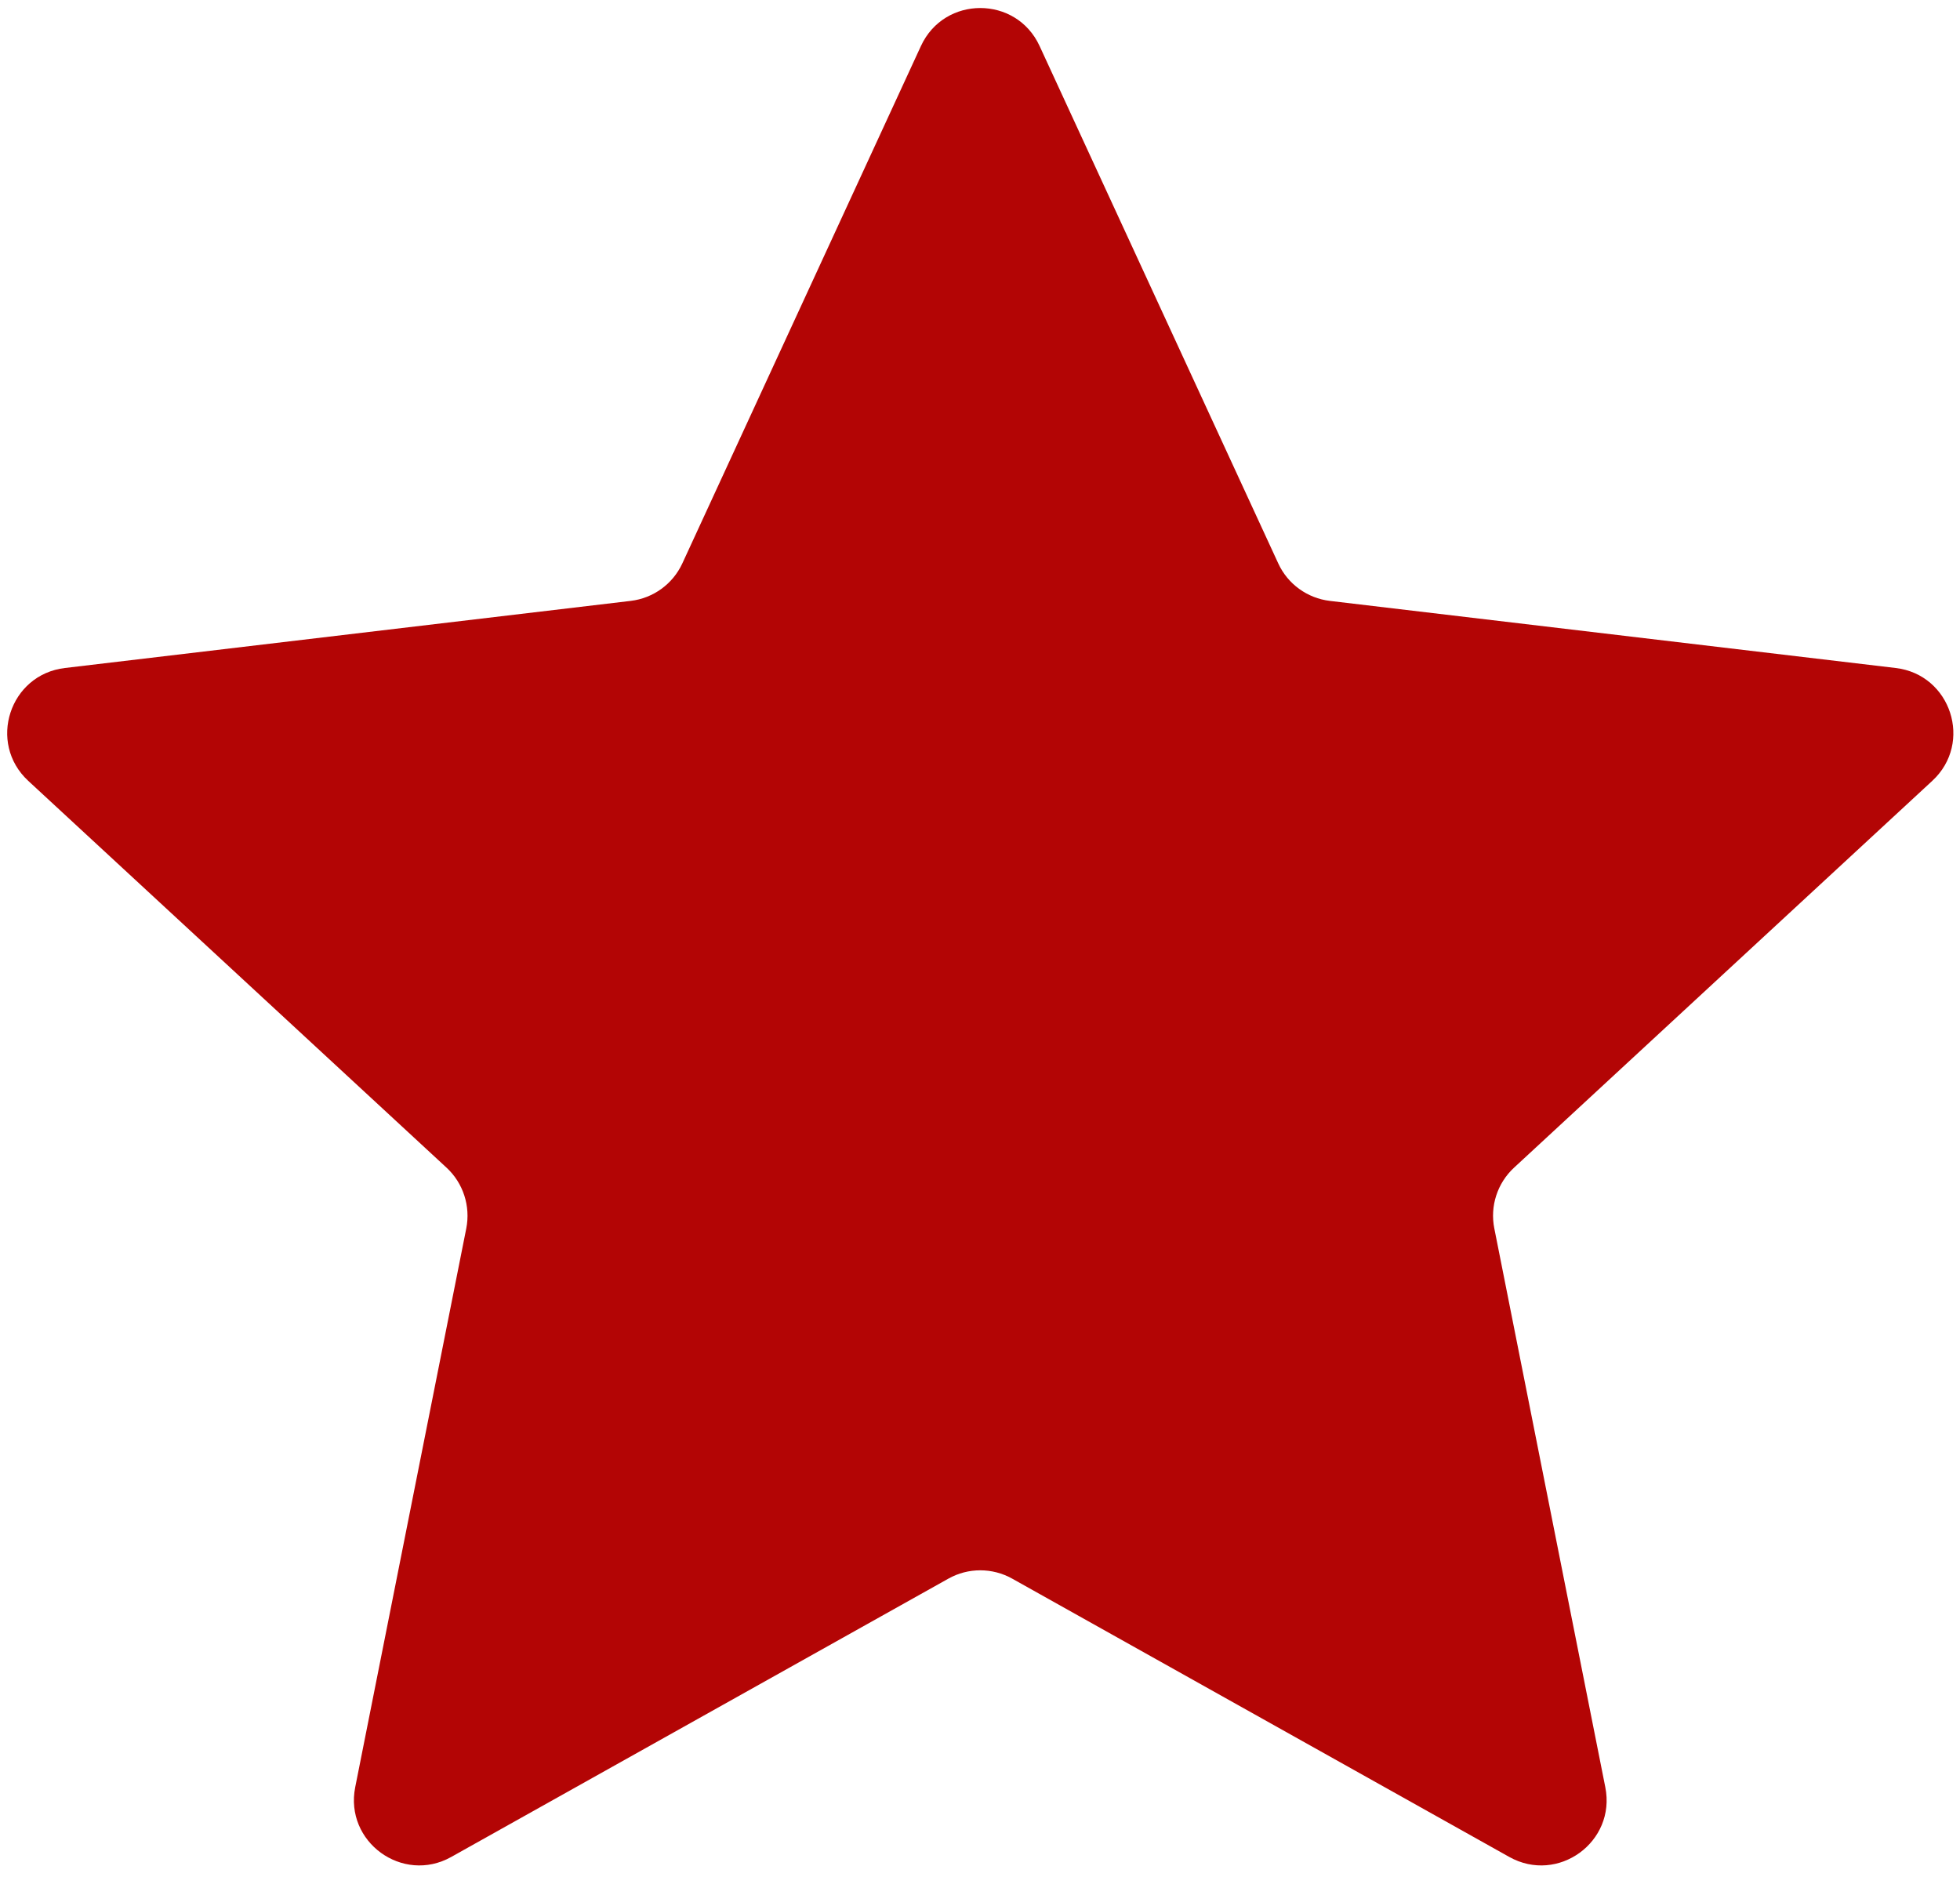
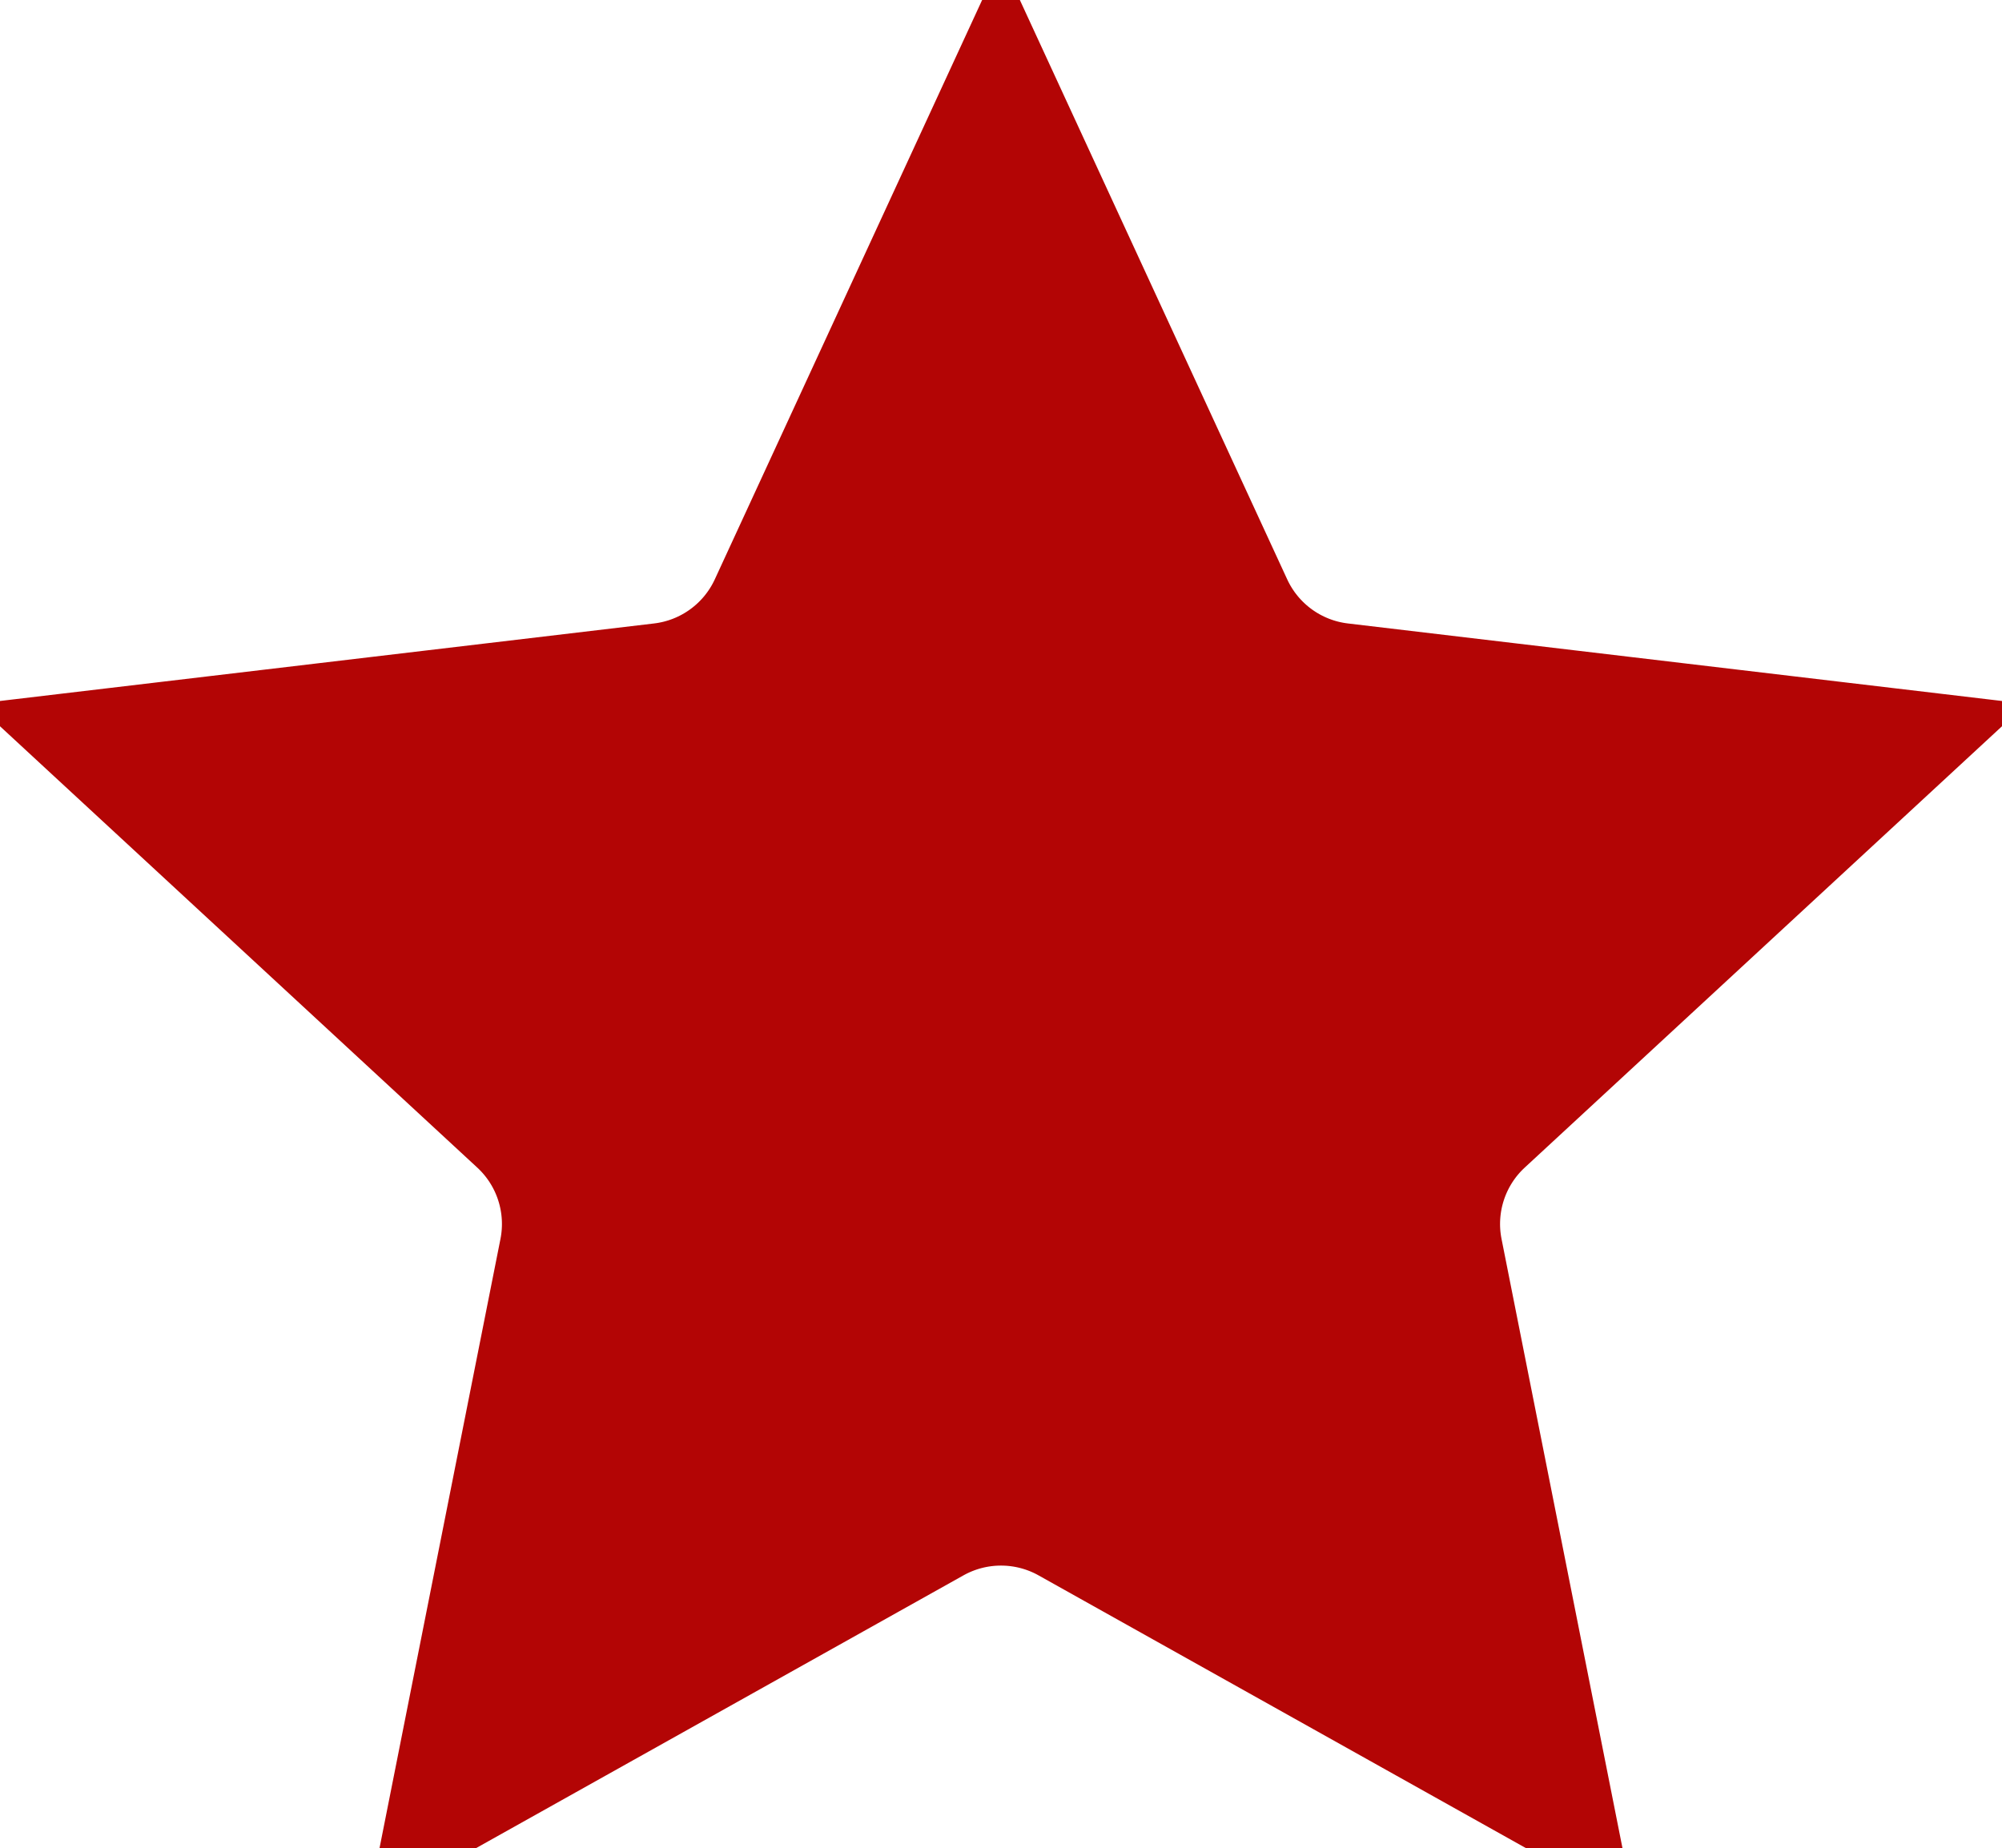
- <svg xmlns="http://www.w3.org/2000/svg" width="30" height="29" viewBox="0 0 30 29" fill="none">
-   <path d="M14.096 0.704C14.454 -0.071 15.555 -0.071 15.912 0.704L19.565 8.623C19.71 8.939 20.01 9.156 20.355 9.197L29.015 10.224C29.862 10.324 30.203 11.371 29.576 11.951L23.174 17.872C22.919 18.108 22.804 18.46 22.872 18.801L24.571 27.354C24.738 28.191 23.847 28.838 23.102 28.422L15.493 24.162C15.189 23.992 14.819 23.992 14.516 24.162L6.906 28.422C6.162 28.838 5.271 28.191 5.437 27.354L7.137 18.801C7.204 18.46 7.09 18.108 6.835 17.872L0.432 11.951C-0.194 11.371 0.146 10.324 0.994 10.224L9.653 9.197C9.999 9.156 10.298 8.939 10.444 8.623L14.096 0.704Z" fill="#B30505" />
+ <svg xmlns="http://www.w3.org/2000/svg" width="26" height="24" viewBox="0 0 26 24" fill="none">
+   <path d="M15.808 7.942C16.099 8.574 16.697 9.009 17.388 9.091L24.044 9.88L19.123 14.431C18.612 14.903 18.384 15.607 18.52 16.289L19.825 22.863L13.977 19.59C13.37 19.25 12.63 19.25 12.023 19.59L6.175 22.863L7.48 16.289C7.616 15.607 7.388 14.903 6.877 14.431L1.956 9.88L8.612 9.091C9.303 9.009 9.901 8.574 10.192 7.942L13 1.856L15.808 7.942Z" fill="#B30505" stroke="#B30505" stroke-width="2" />
</svg>
